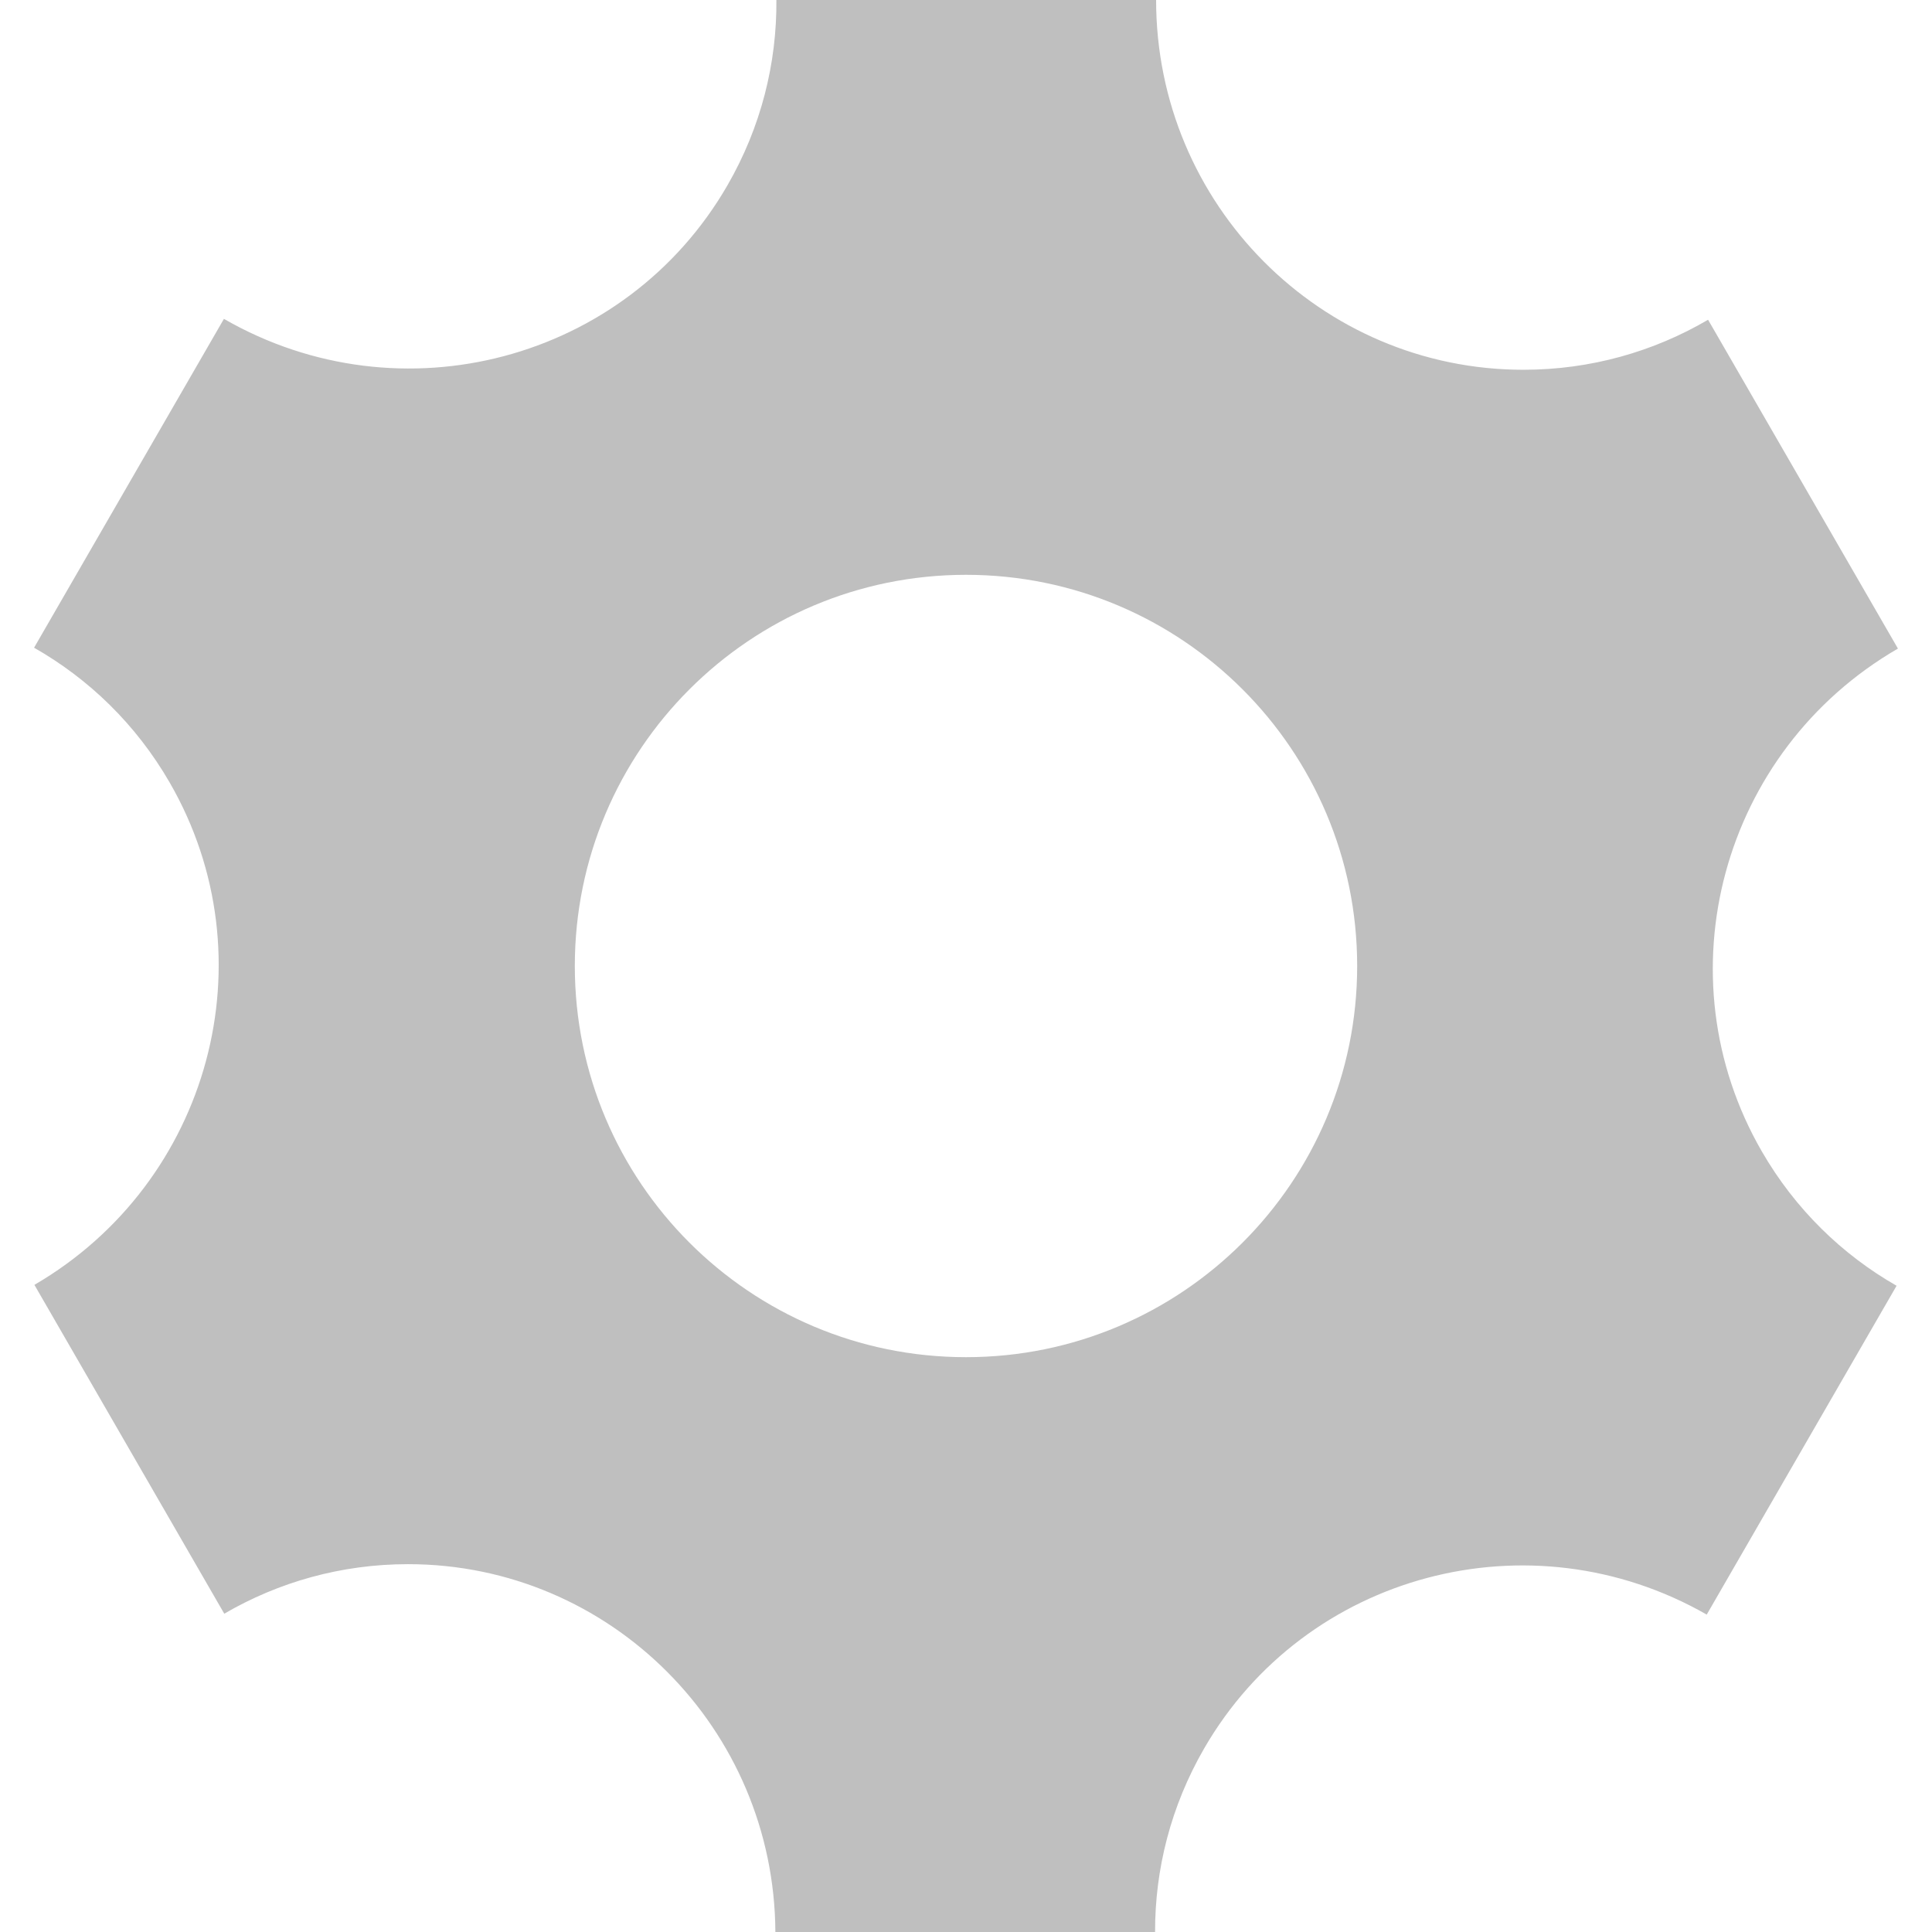
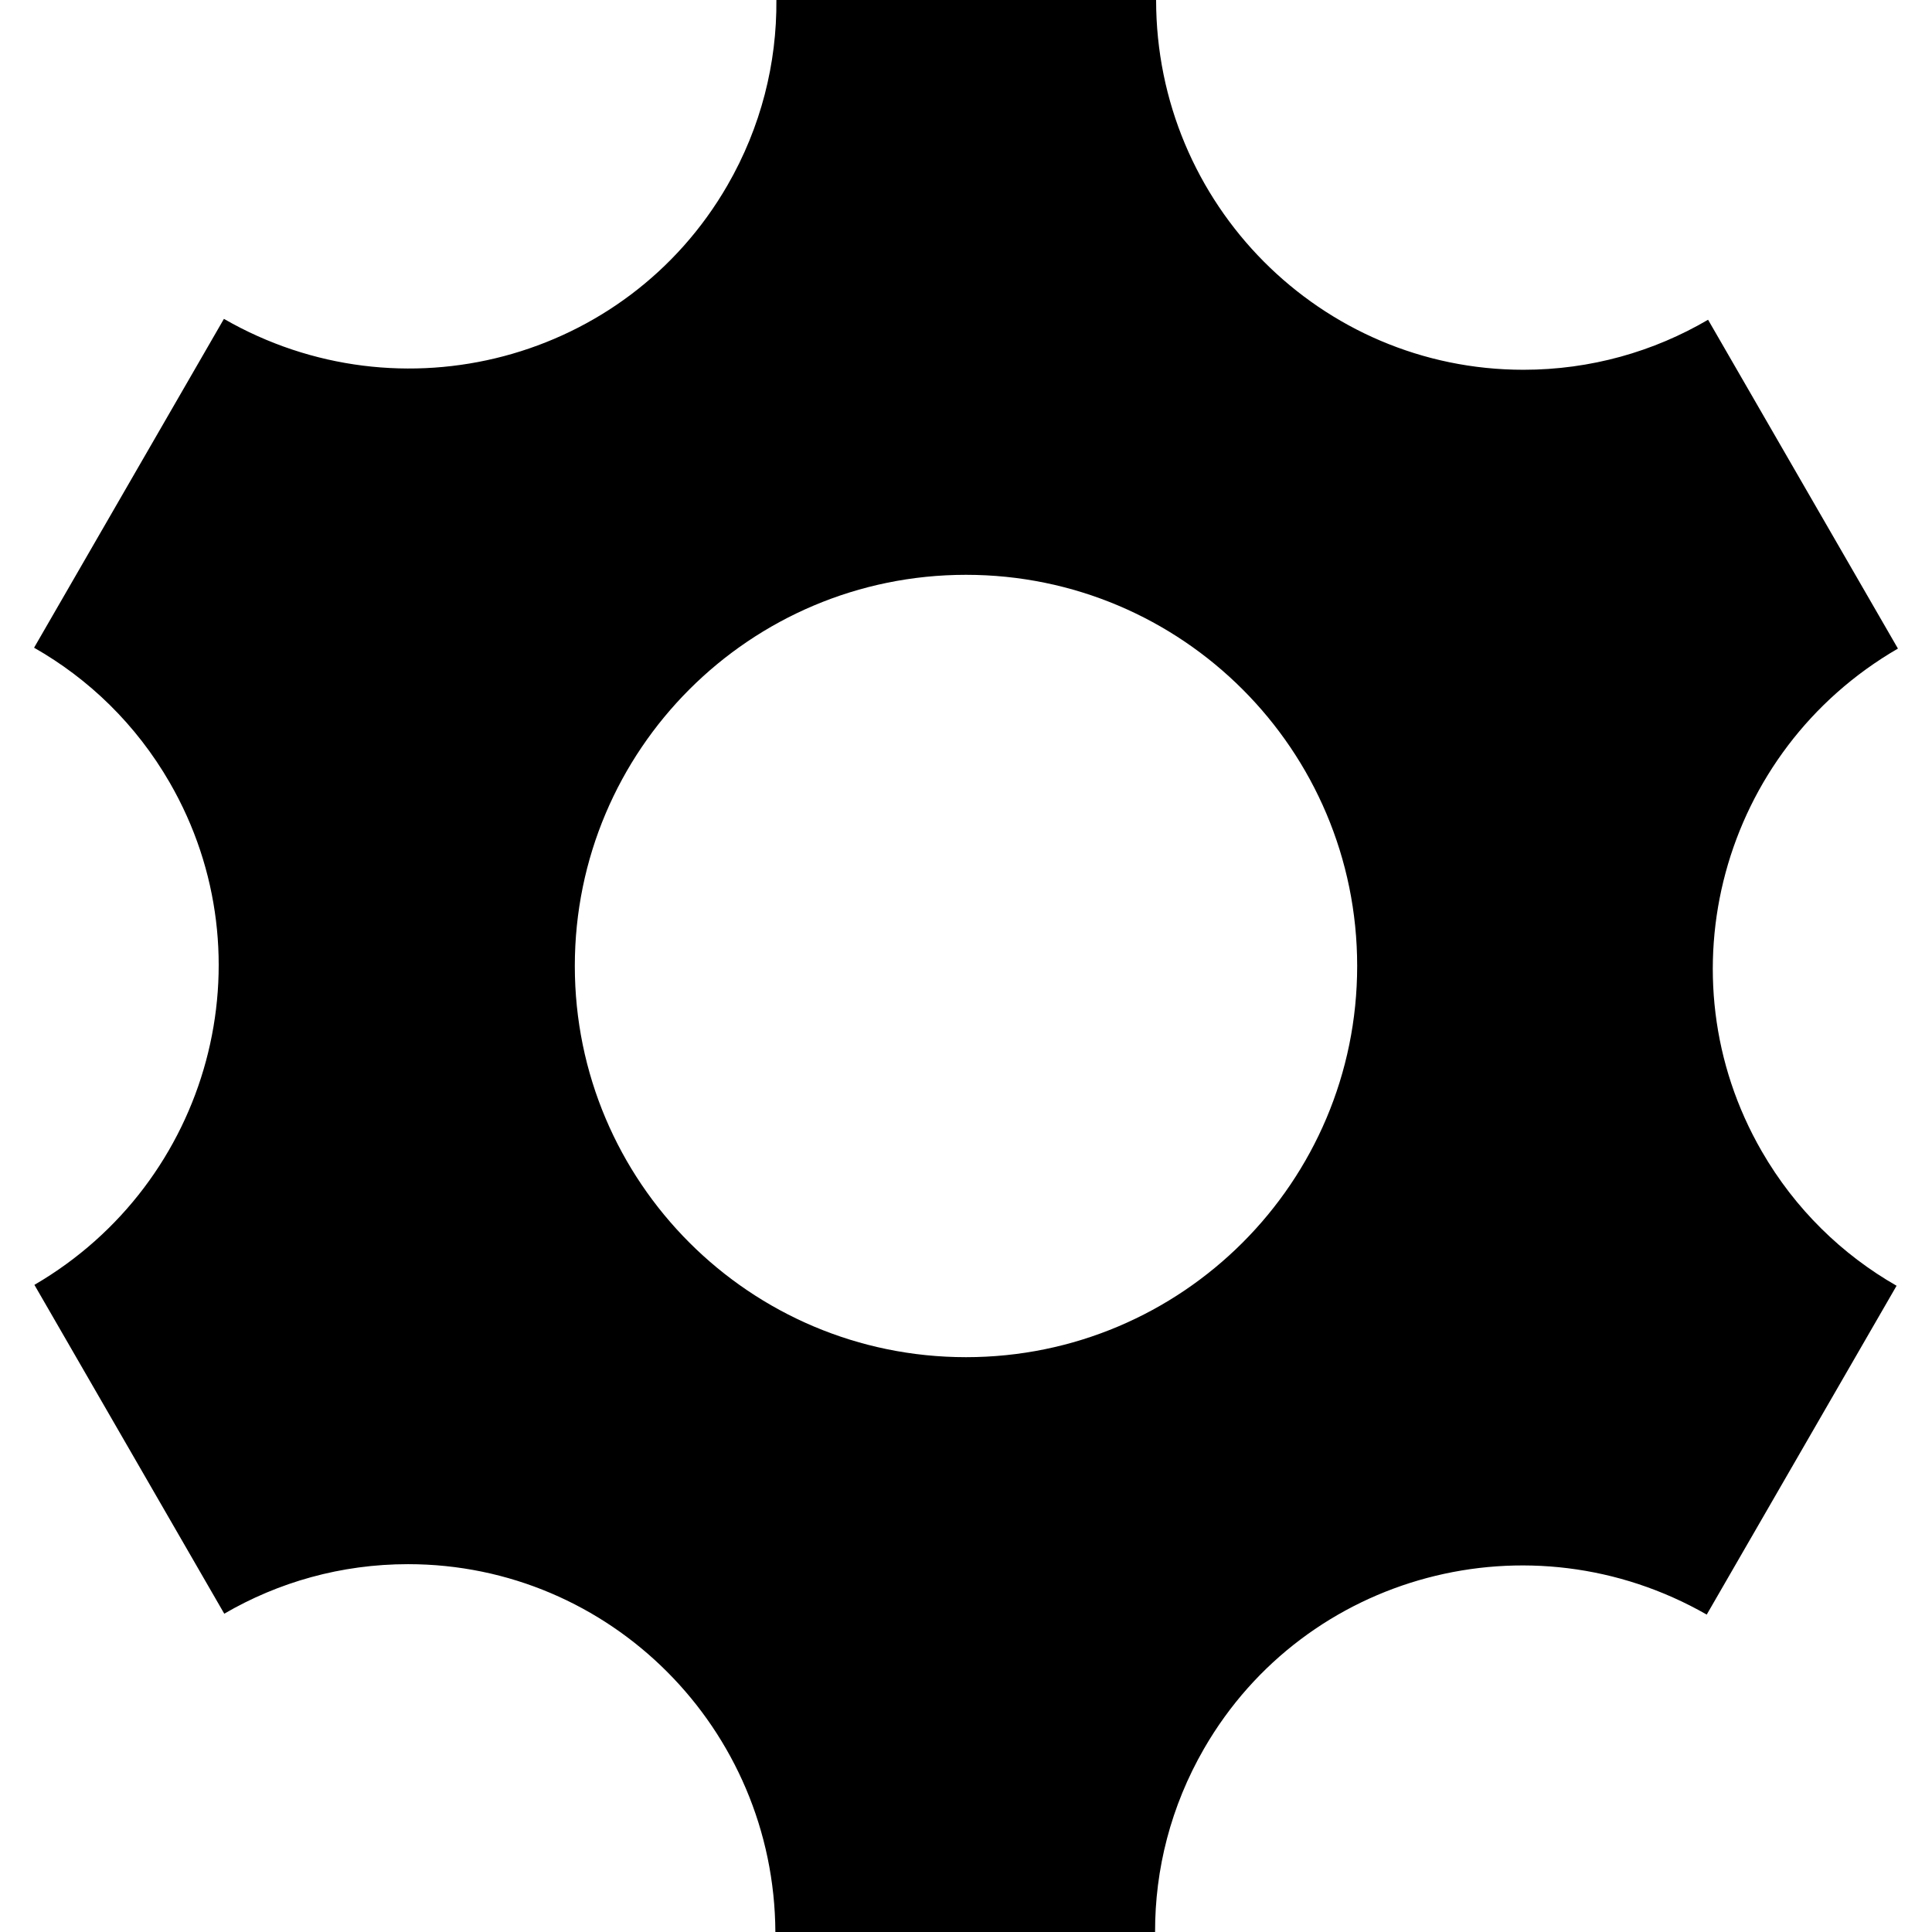
- <svg xmlns="http://www.w3.org/2000/svg" t="1524735188935" class="icon" style="" viewBox="0 0 1024 1024" version="1.1" p-id="1305" width="200" height="200">
+ <svg xmlns="http://www.w3.org/2000/svg" t="1524894620442" class="icon" style="" viewBox="0 0 1024 1024" version="1.1" p-id="5154" width="200" height="200">
  <defs>
    <style type="text/css" />
  </defs>
-   <path d="M933.79 610.25c-53.726-93.054-21.416-212.304 72.152-266.488l-100.626-174.292c-28.75 16.854-62.176 26.518-97.846 26.518-107.536 0-194.708-87.746-194.708-195.99H411.504c0.266 33.41-8.074 67.282-25.958 98.252-53.724 93.056-173.156 124.702-266.862 70.758L18.06 343.3c28.97 16.472 54.05 40.588 71.886 71.478 53.638 92.908 21.512 211.92-71.708 266.224l100.626 174.292c28.65-16.696 61.916-26.254 97.4-26.254 107.196 0 194.144 87.192 194.7 194.958h201.254c-0.086-33.074 8.272-66.57 25.966-97.218 53.636-92.906 172.776-124.594 266.414-71.012l100.626-174.29c-28.78-16.466-53.692-40.498-71.434-71.228zM512 719.332c-114.508 0-207.336-92.824-207.336-207.334 0-114.508 92.826-207.334 207.336-207.334s207.332 92.826 207.332 207.334c-0.002 114.51-92.824 207.334-207.332 207.334z" p-id="1306" fill="#bfbfbf" />
+   <path d="M933.79 610.25c-53.726-93.054-21.416-212.304 72.152-266.488l-100.626-174.292c-28.75 16.854-62.176 26.518-97.846 26.518-107.536 0-194.708-87.746-194.708-195.99H411.504c0.266 33.41-8.074 67.282-25.958 98.252-53.724 93.056-173.156 124.702-266.862 70.758L18.06 343.3c28.97 16.472 54.05 40.588 71.886 71.478 53.638 92.908 21.512 211.92-71.708 266.224l100.626 174.292c28.65-16.696 61.916-26.254 97.4-26.254 107.196 0 194.144 87.192 194.7 194.958h201.254c-0.086-33.074 8.272-66.57 25.966-97.218 53.636-92.906 172.776-124.594 266.414-71.012l100.626-174.29c-28.78-16.466-53.692-40.498-71.434-71.228zM512 719.332c-114.508 0-207.336-92.824-207.336-207.334 0-114.508 92.826-207.334 207.336-207.334s207.332 92.826 207.332 207.334c-0.002 114.51-92.824 207.334-207.332 207.334z" p-id="5155" />
</svg>
